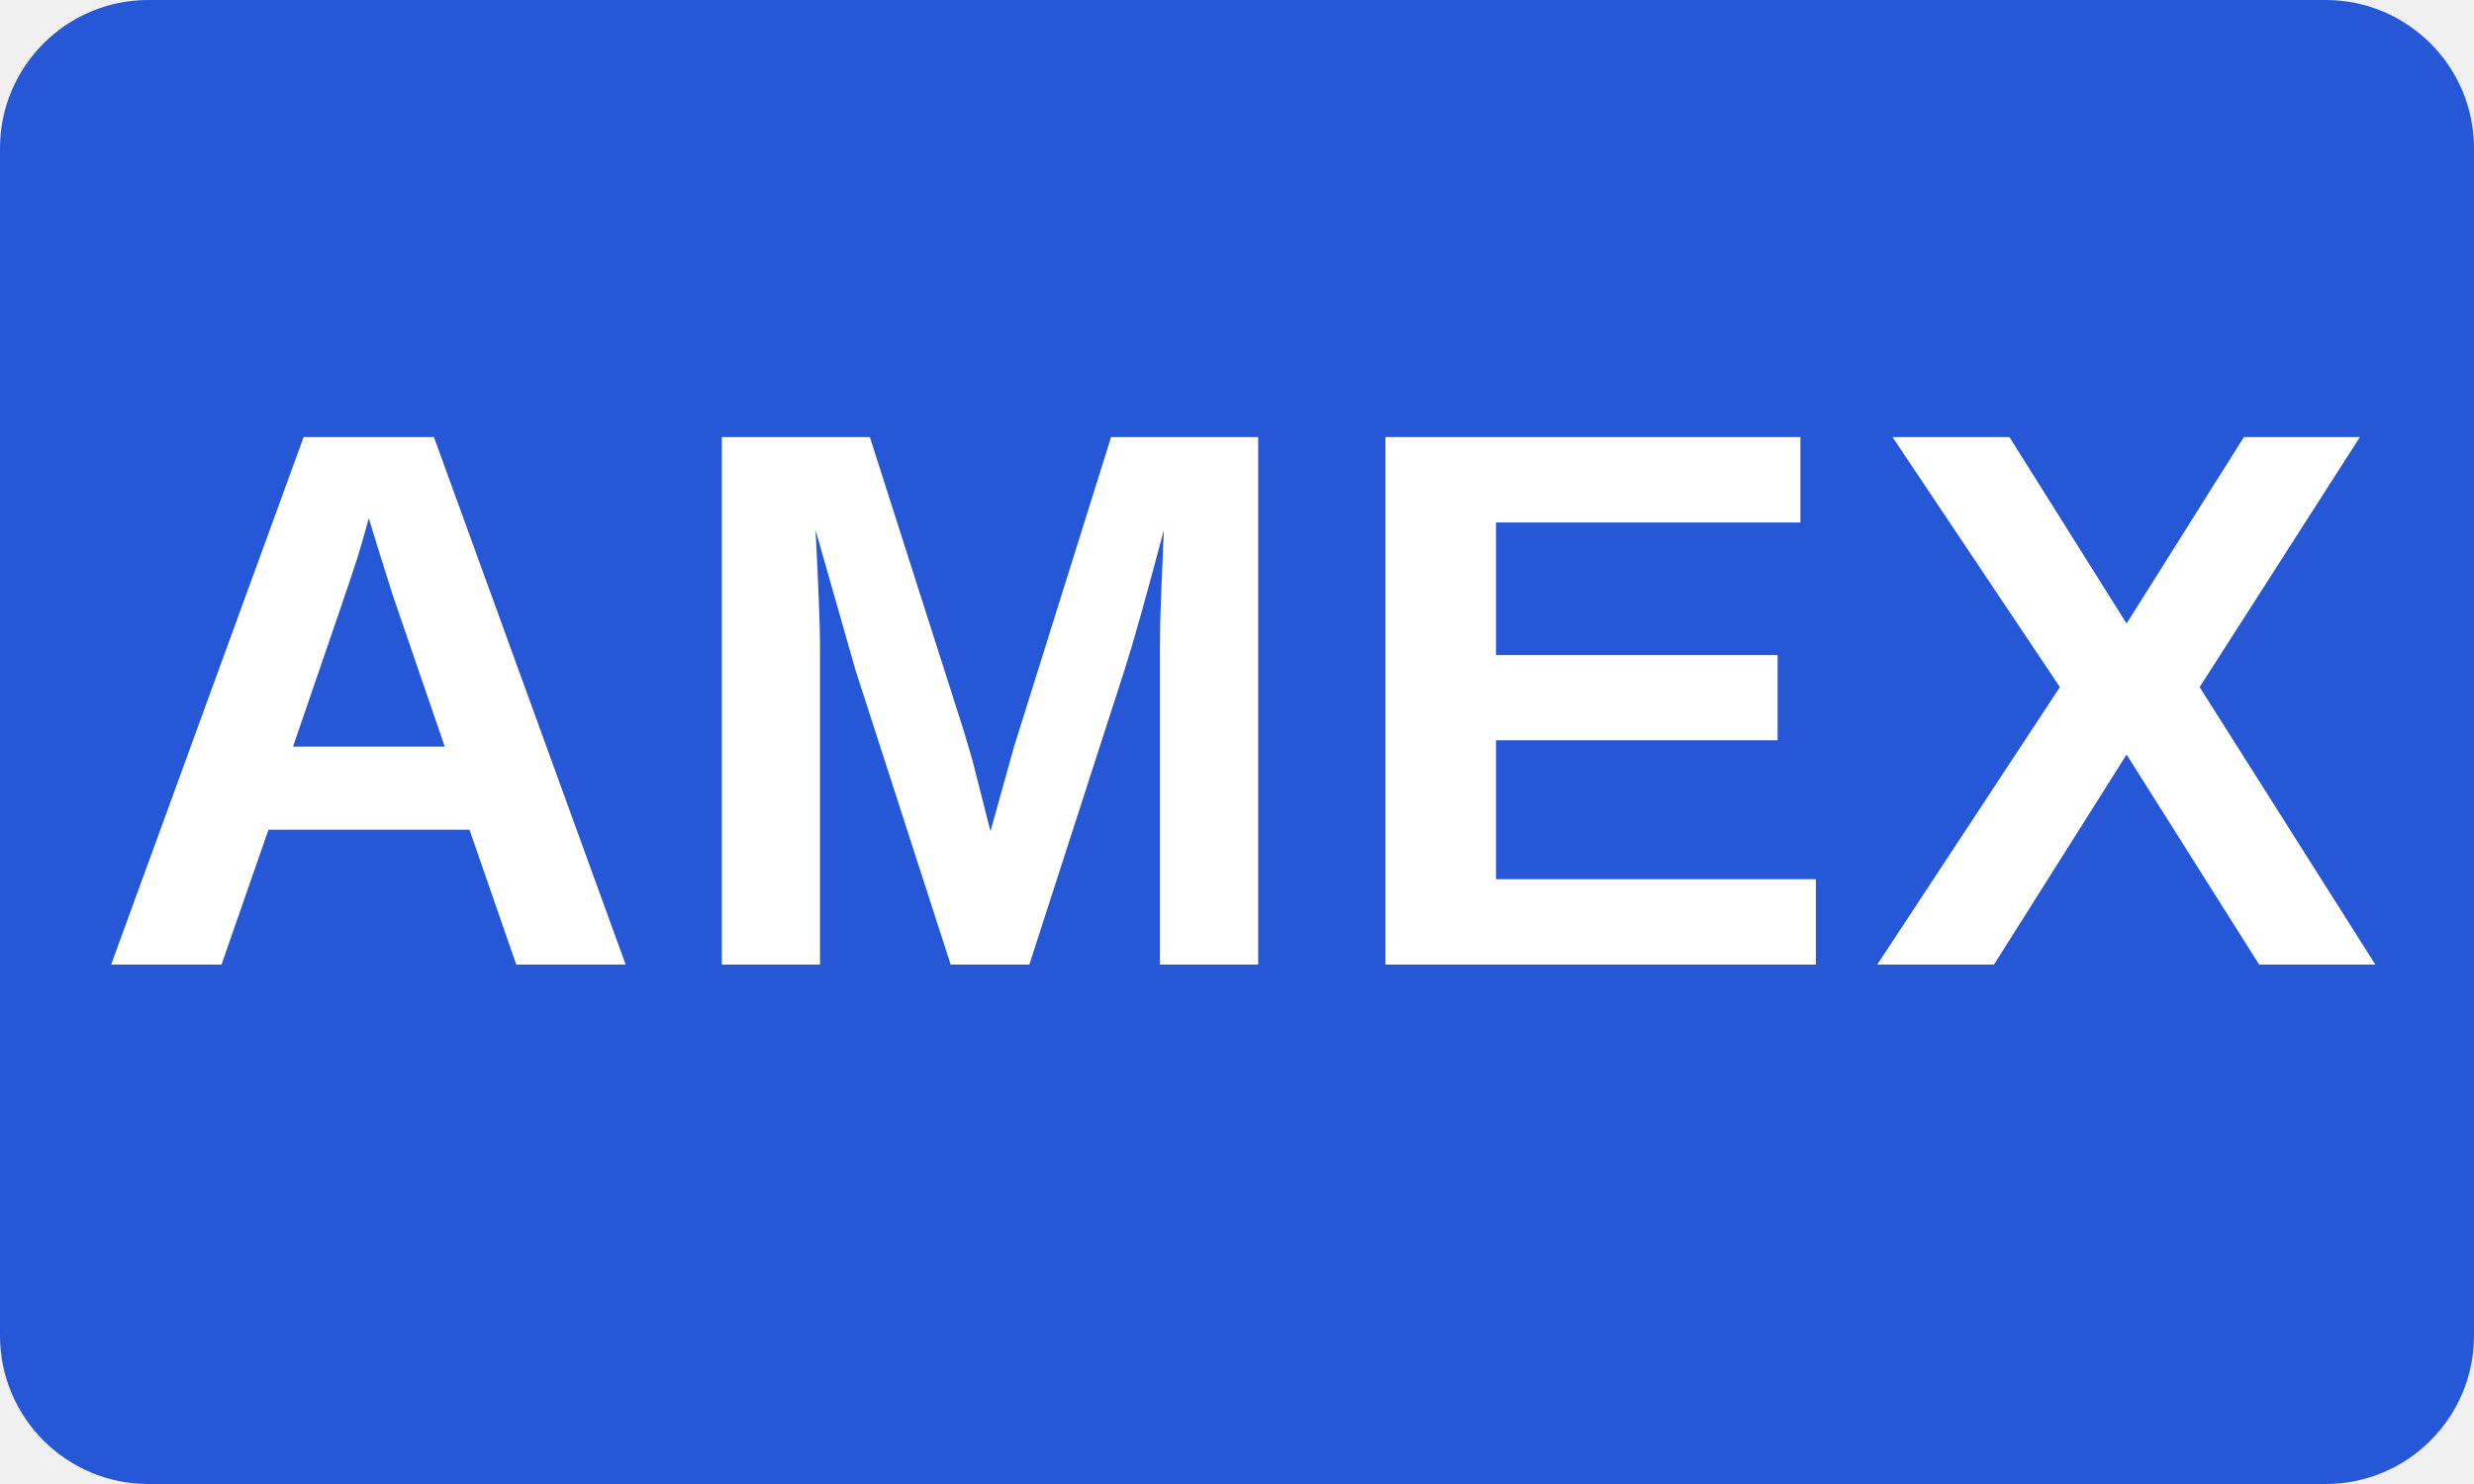
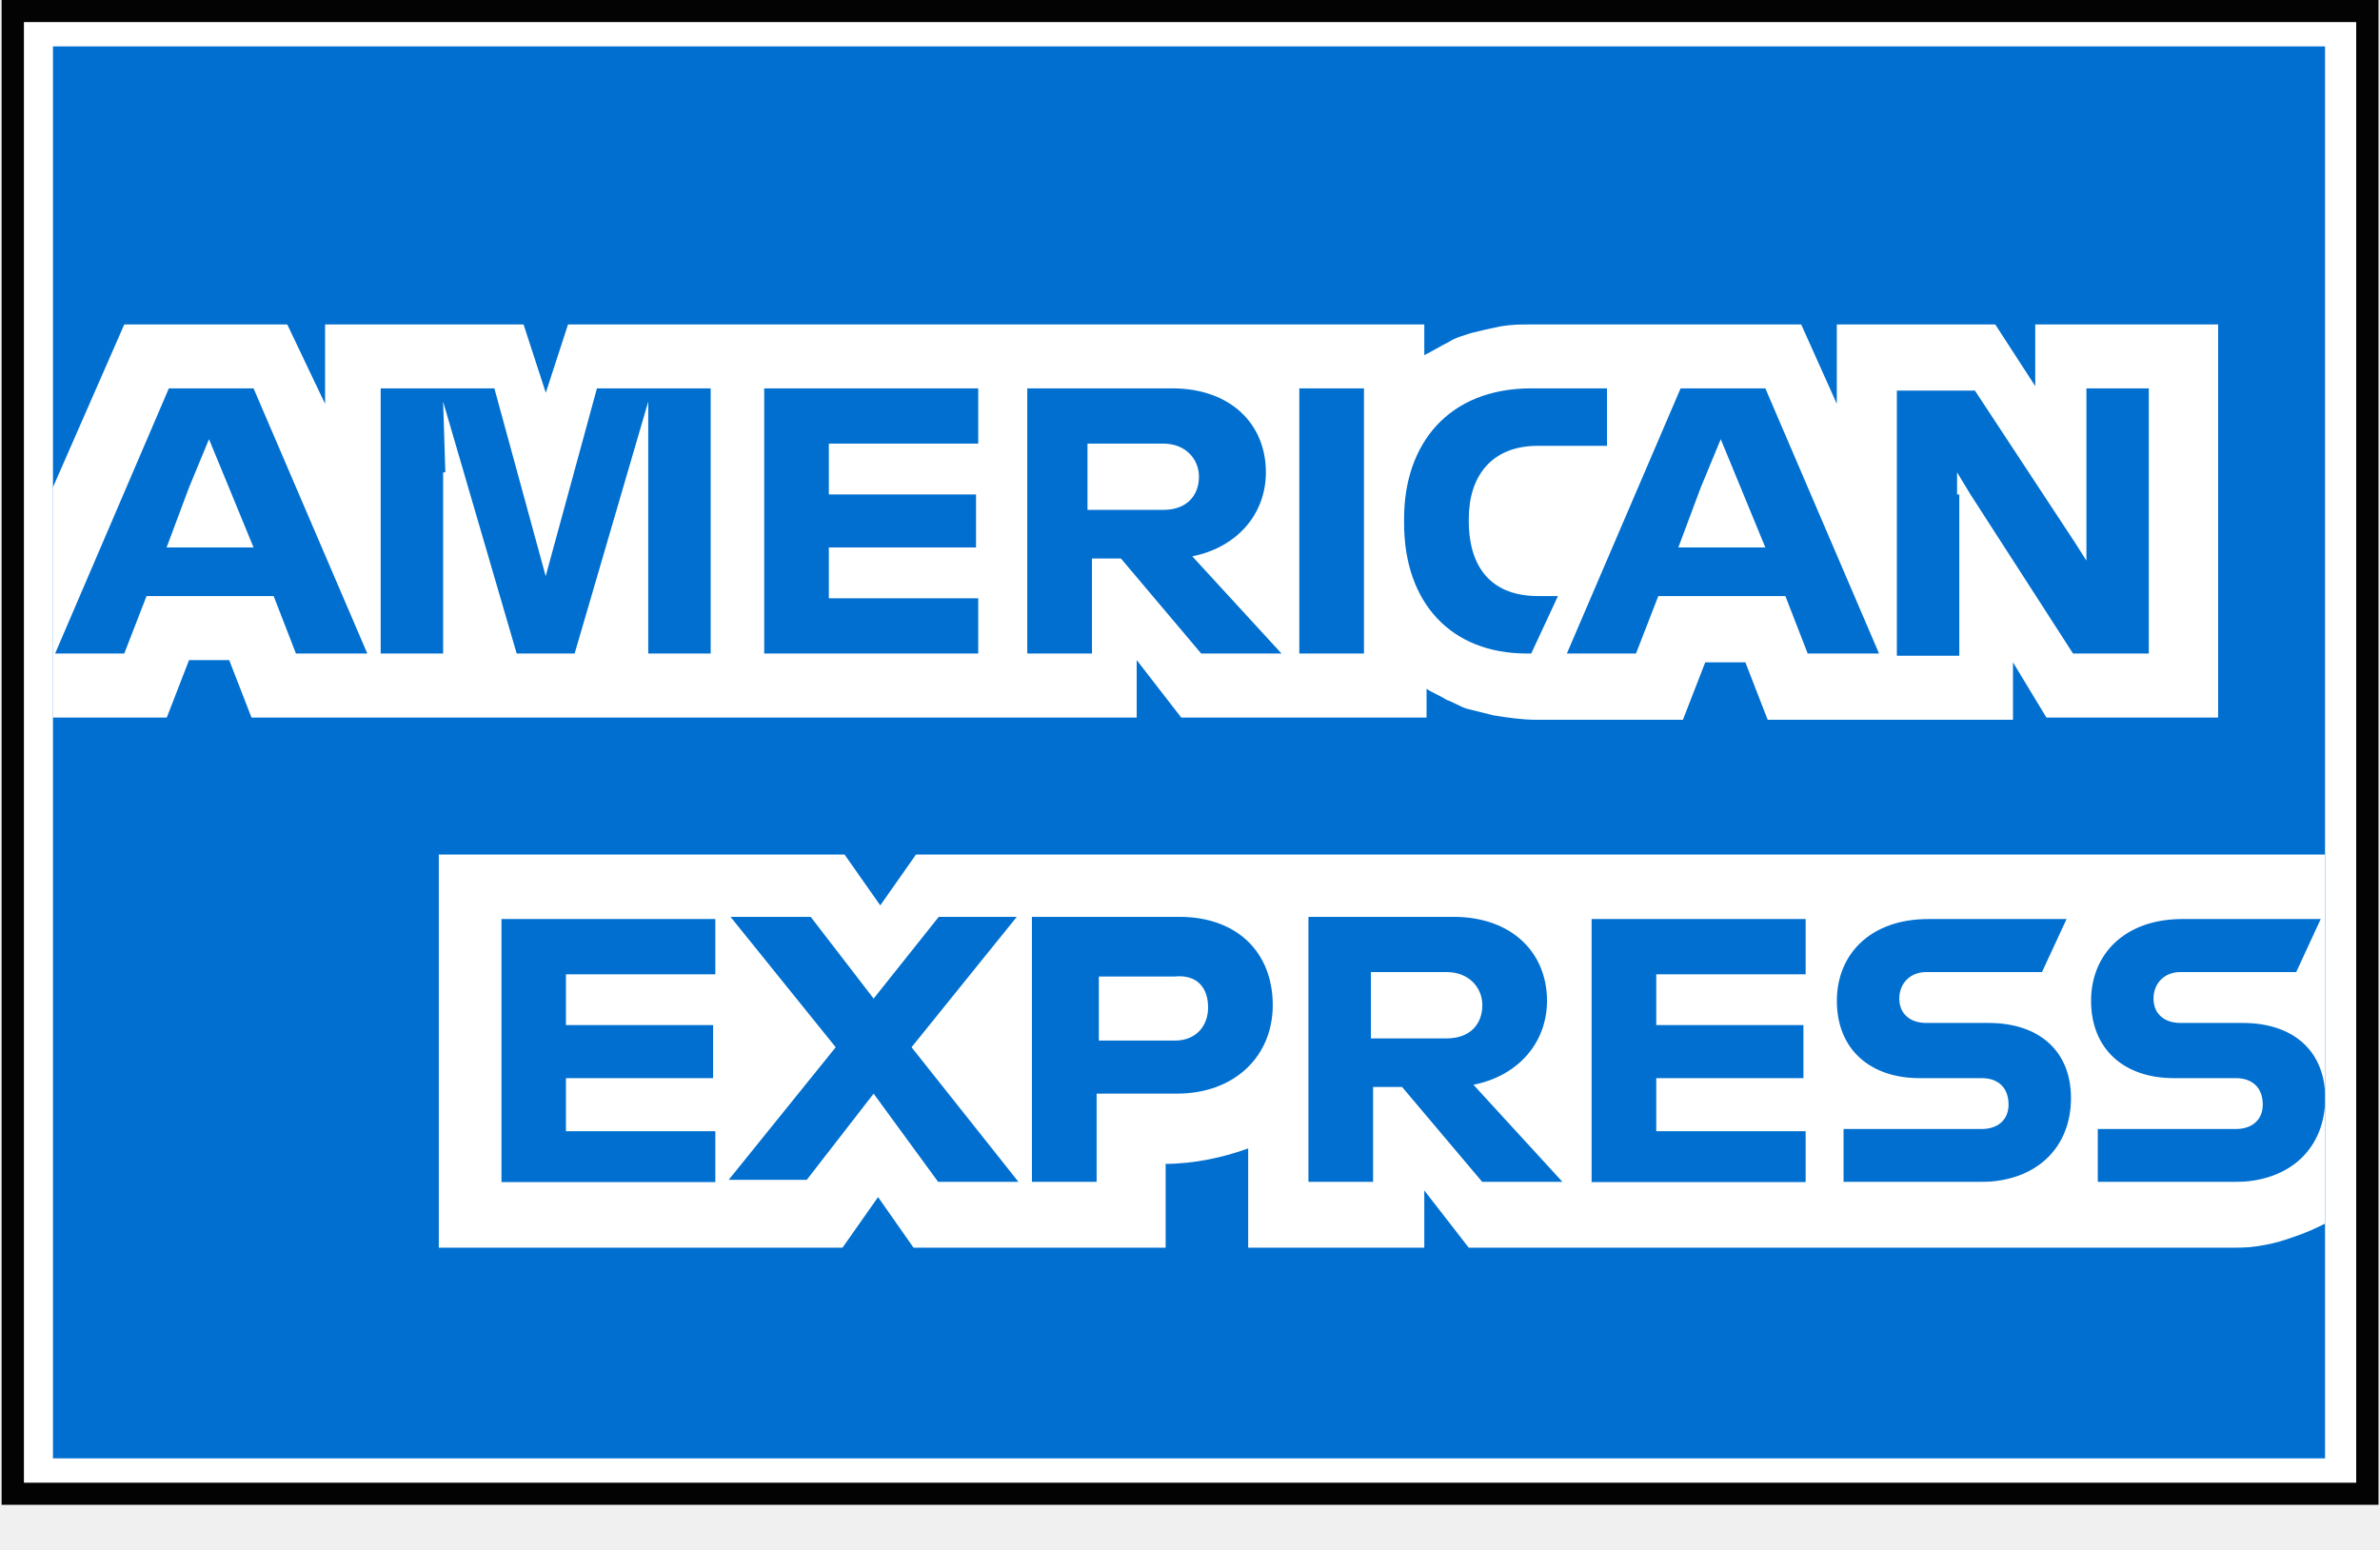
- <svg xmlns="http://www.w3.org/2000/svg" viewBox="0 0 200 120" width="200" height="120">
-   <rect width="200" height="120" rx="12" fill="#2557D6" />
-   <text x="100" y="78" font-family="Arial, Helvetica, sans-serif" font-size="62" font-weight="bold" fill="white" text-anchor="middle" letter-spacing="2">AMEX</text>
+ <svg xmlns="http://www.w3.org/2000/svg" width="43" height="28" viewBox="0 0 43 28" fill="none">
+   <path d="M42.771 0.199H0.23V26.985H42.771V0.199Z" fill="white" />
+   <path d="M42.973 27.185H0.029V0H42.973V27.185ZM0.432 26.786H42.57V0.399H0.432V26.786Z" fill="#030303" />
+   <path d="M0.957 0.838V26.346H42.007V15.408V0.838H0.957Z" fill="#006FCF" />
+   <mask id="mask0" mask-type="alpha" maskUnits="userSpaceOnUse" x="0" y="5" width="43" height="18">
+     <path d="M0.955 5.857V22.544H42.005V5.857H0.955Z" fill="white" />
+   </mask>
+   <g mask="url(#mask0)">
+     <path d="M36.973 12.963H40.075V5.857H36.771V6.975L36.046 5.857H33.186V7.295L32.541 5.857H27.788C27.546 5.857 27.345 5.857 27.103 5.897C26.902 5.937 26.741 5.977 26.579 6.017C26.459 6.057 26.297 6.097 26.177 6.177C26.015 6.257 25.895 6.336 25.733 6.416V6.177V5.857H10.264L9.861 7.095L9.458 5.857H5.873V7.295L5.188 5.857H2.247L0.918 8.891V12.324V12.963H3.013L3.416 11.925H4.141L4.544 12.963H20.537V11.925L21.342 12.963H25.774V12.723V12.444C25.895 12.524 26.015 12.564 26.136 12.644C26.257 12.684 26.378 12.764 26.499 12.803C26.66 12.843 26.821 12.883 26.982 12.923C27.224 12.963 27.506 13.003 27.748 13.003H30.406L30.809 11.965H31.534L31.937 13.003H36.369V11.965L36.973 12.963ZM42.008 22.105V15.438H41.646H16.549L15.904 16.356L15.259 15.438H7.928V22.544H15.219L15.864 21.626L16.508 22.544H21.06V21.027H21.02C21.584 21.027 22.108 20.907 22.551 20.747V22.544H25.733V21.506L26.539 22.544H40.357C40.76 22.544 41.122 22.464 41.444 22.344C41.686 22.264 41.847 22.184 42.008 22.105Z" fill="white" />
+     <mask id="mask1" mask-type="alpha" maskUnits="userSpaceOnUse" x="9" y="16" width="34" height="6">
+       <path d="M42.048 21.355V16.564H9.055V21.355H42.048Z" fill="white" />
+     </mask>
+     <g mask="url(#mask1)">
+       <path d="M40.398 20.396H37.901V21.354H40.358C41.405 21.354 42.01 20.715 42.01 19.837C42.01 18.998 41.446 18.48 40.519 18.48H39.391C39.109 18.48 38.908 18.32 38.908 18.04C38.908 17.761 39.109 17.561 39.391 17.561H41.486L41.929 16.603H39.431C38.384 16.603 37.78 17.242 37.78 18.08C37.78 18.959 38.384 19.477 39.27 19.477H40.398C40.68 19.477 40.882 19.637 40.882 19.956C40.882 20.236 40.68 20.396 40.398 20.396ZM35.806 20.396H33.308V21.354H35.765C36.813 21.354 37.417 20.715 37.417 19.837C37.417 18.998 36.853 18.48 35.926 18.48H34.799C34.517 18.48 34.315 18.32 34.315 18.04C34.315 17.761 34.517 17.561 34.799 17.561H36.893L37.337 16.603H34.839C33.791 16.603 33.187 17.242 33.187 18.08C33.187 18.959 33.791 19.477 34.678 19.477H35.806C36.088 19.477 36.289 19.637 36.289 19.956C36.289 20.236 36.088 20.396 35.806 20.396ZM32.623 17.561V16.603H28.756V21.394H32.623V20.436H29.924V19.477H32.583V18.519H29.924V17.601H32.623V17.561ZM26.137 17.561C26.54 17.561 26.782 17.841 26.782 18.16C26.782 18.48 26.581 18.759 26.137 18.759H24.768V17.561H26.137ZM24.768 19.637H25.332L26.782 21.354H28.232L26.621 19.597C27.427 19.438 27.95 18.839 27.95 18.08C27.95 17.202 27.306 16.563 26.258 16.563H23.64V21.354H24.808V19.637H24.768ZM21.827 18.2C21.827 18.519 21.625 18.799 21.223 18.799H19.853V17.641H21.223C21.625 17.601 21.827 17.841 21.827 18.2ZM18.644 16.563V21.354H19.813V19.757H21.263C22.31 19.757 22.995 19.078 22.995 18.16C22.995 17.202 22.351 16.563 21.303 16.563H18.644ZM16.952 21.354H18.403L16.469 18.919L18.403 16.523H16.993L15.784 18.04L14.616 16.523H13.166L15.099 18.919L13.166 21.314H14.576L15.784 19.757L16.952 21.354ZM12.924 17.561V16.603H9.057V21.394H12.924V20.436H10.225V19.477H12.884V18.519H10.225V17.601H12.924V17.561Z" fill="#006FCF" />
+     </g>
+     <path d="M35.359 8.932V8.533L35.601 8.932L37.454 11.806H38.823V7.016H37.696V9.77V10.129L37.494 9.81L35.681 7.056H34.271V11.846H35.399V8.932H35.359ZM30.726 8.812L31.089 7.934L31.451 8.812L31.895 9.89H30.323L30.726 8.812ZM32.66 11.806H33.949L31.895 7.016H30.364L28.309 11.806H29.558L29.961 10.768H32.257L32.66 11.806ZM27.584 11.806H27.665L28.148 10.768H27.785C26.98 10.768 26.537 10.289 26.537 9.411V9.371C26.537 8.612 26.939 8.054 27.785 8.054H29.034V7.016H27.665C26.174 7.016 25.368 8.014 25.368 9.371V9.451C25.368 10.888 26.214 11.806 27.584 11.806ZM23.475 11.806H24.643V9.69V7.016H23.475V9.69V11.806ZM21.018 8.014C21.42 8.014 21.662 8.293 21.662 8.612C21.662 8.932 21.461 9.211 21.018 9.211H19.648V8.014H21.018ZM19.688 10.089H20.252L21.702 11.806H23.153L21.541 10.05C22.347 9.89 22.871 9.291 22.871 8.533C22.871 7.654 22.226 7.016 21.179 7.016H18.56V11.806H19.729V10.089H19.688ZM17.674 8.014V7.016H13.807V11.806H17.674V10.808H14.975V9.89H17.634V8.932H14.975V8.014H17.674ZM8.046 8.533L8.006 7.255L9.335 11.806H10.382L11.712 7.255V8.533V11.806H12.84V7.016H10.785L9.859 10.409L8.932 7.016H6.878V11.806H8.006V8.533H8.046ZM3.413 8.812L3.776 7.934L4.138 8.812L4.581 9.89H3.01L3.413 8.812ZM5.347 11.806H6.636L4.581 7.016H3.051L0.996 11.806H2.245L2.648 10.768H4.944L5.347 11.806Z" fill="#006FCF" />
+   </g>
</svg>
